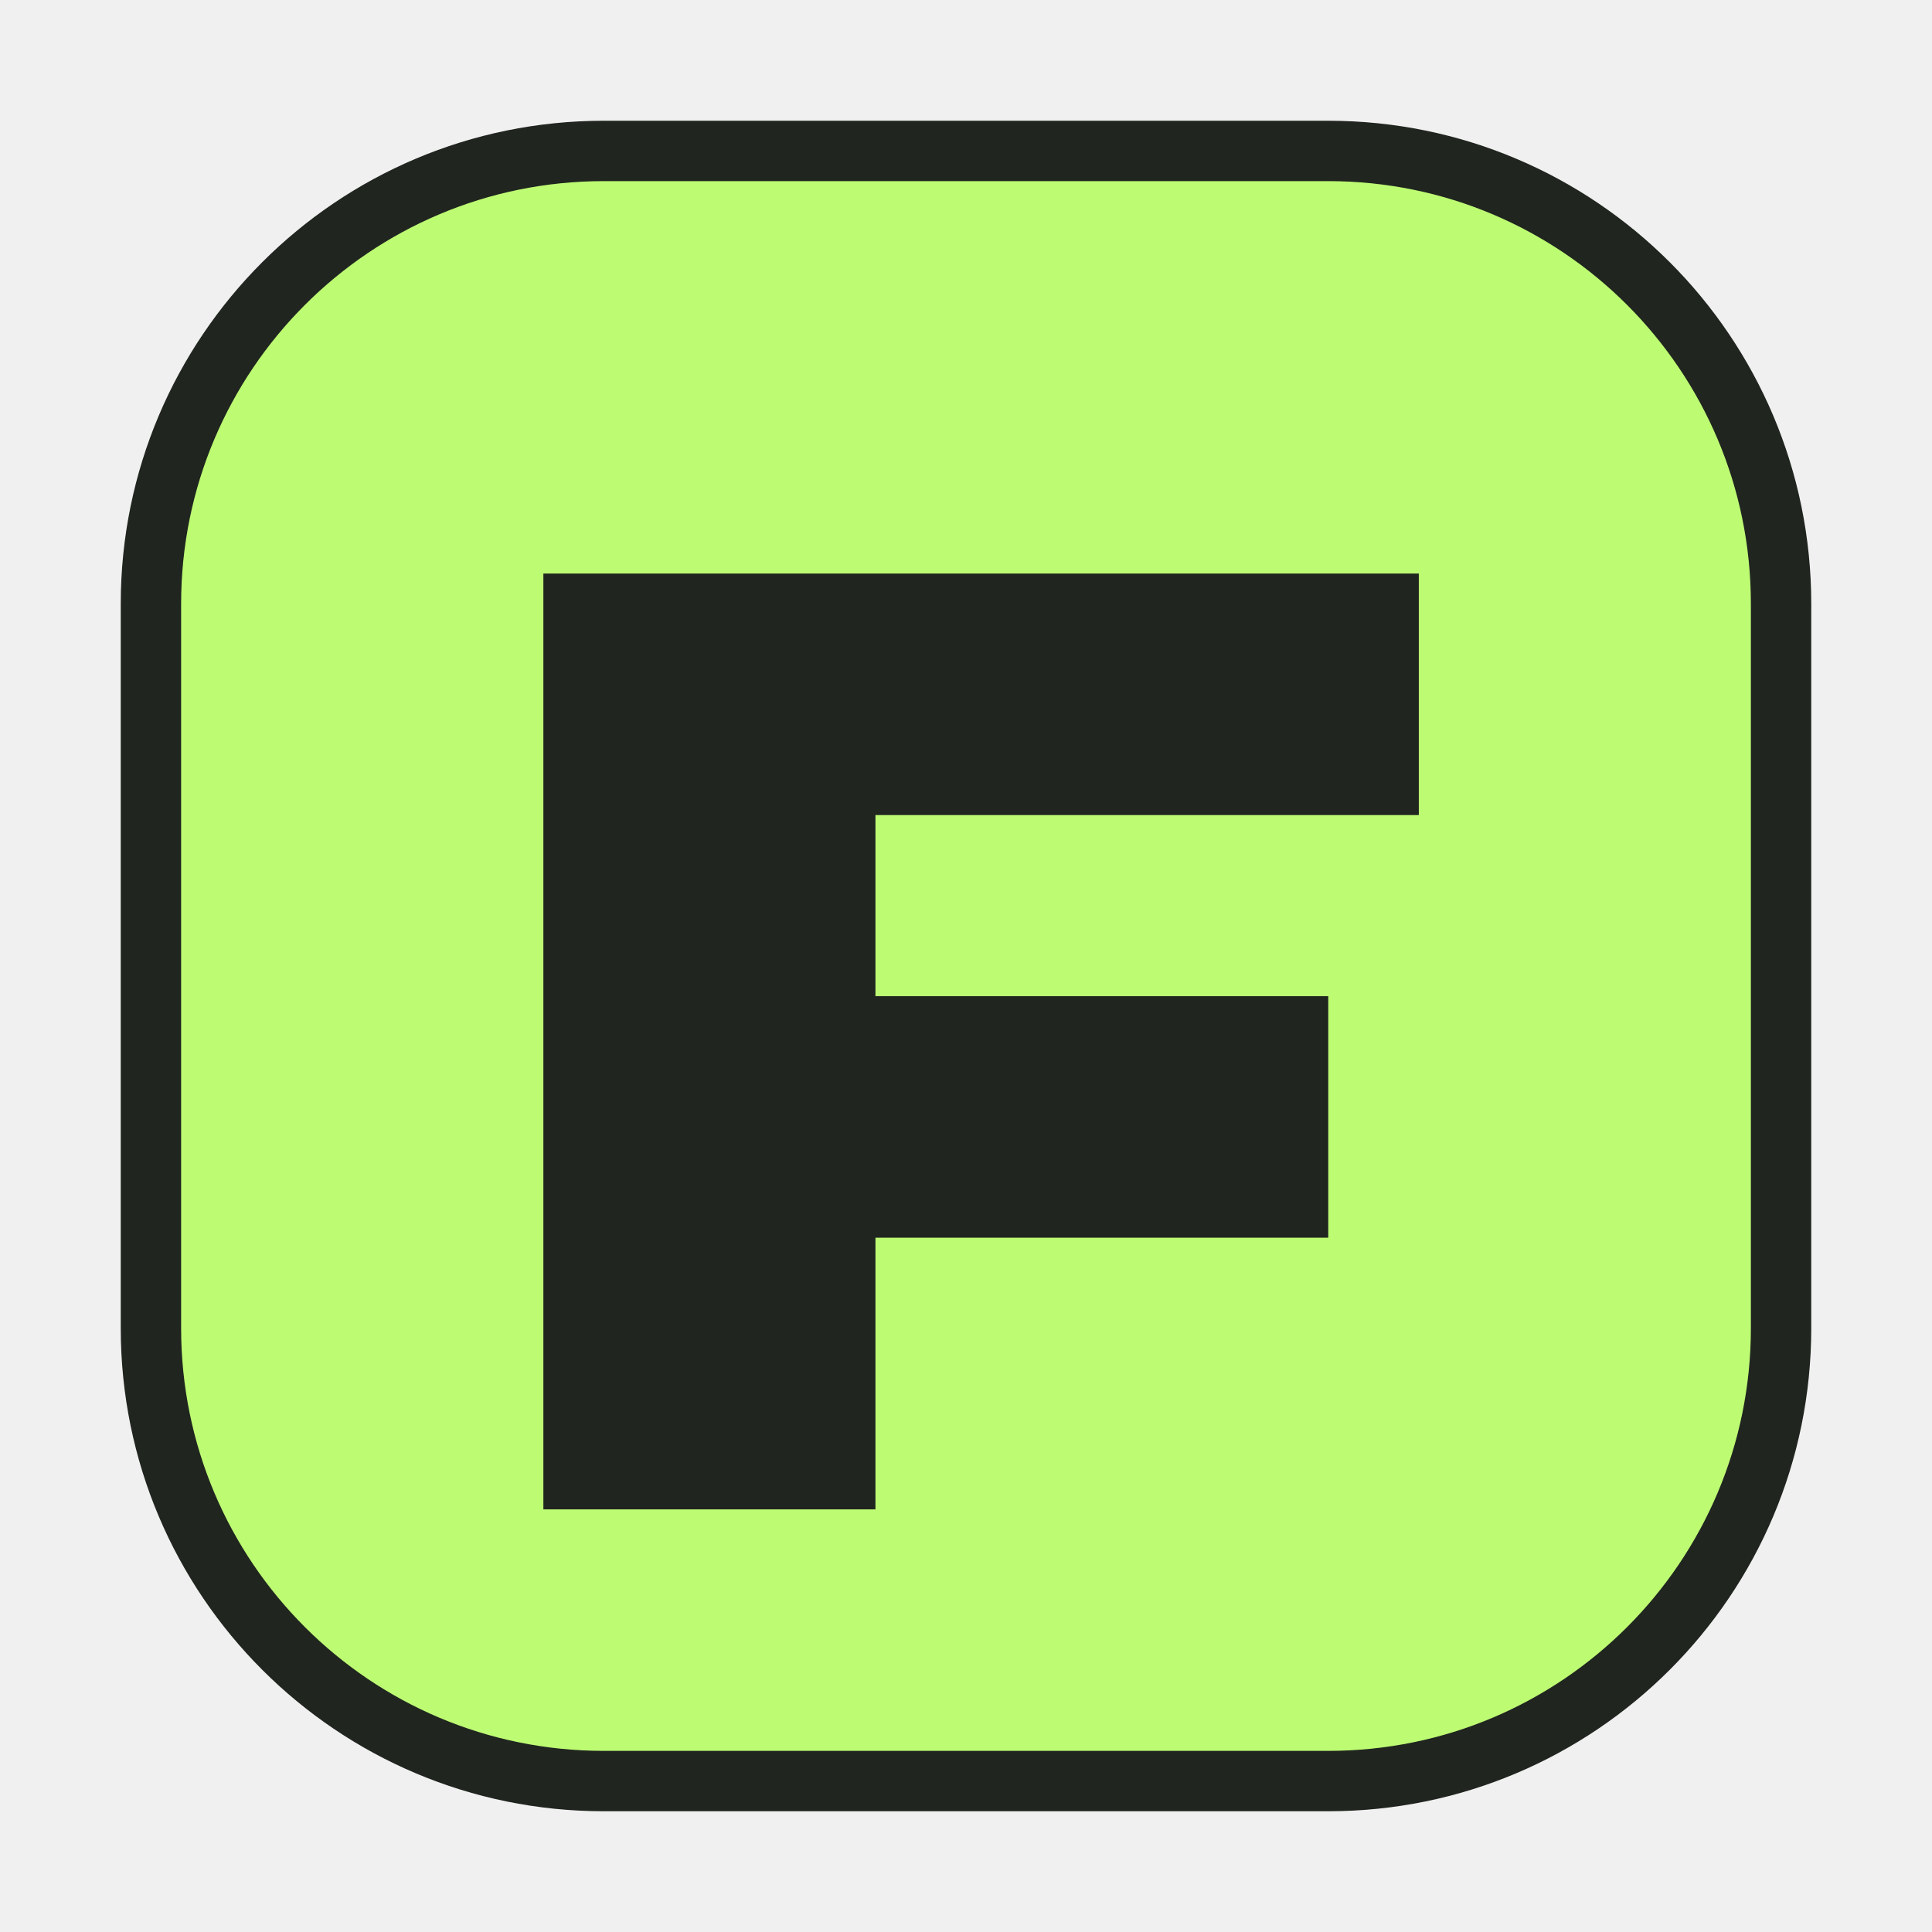
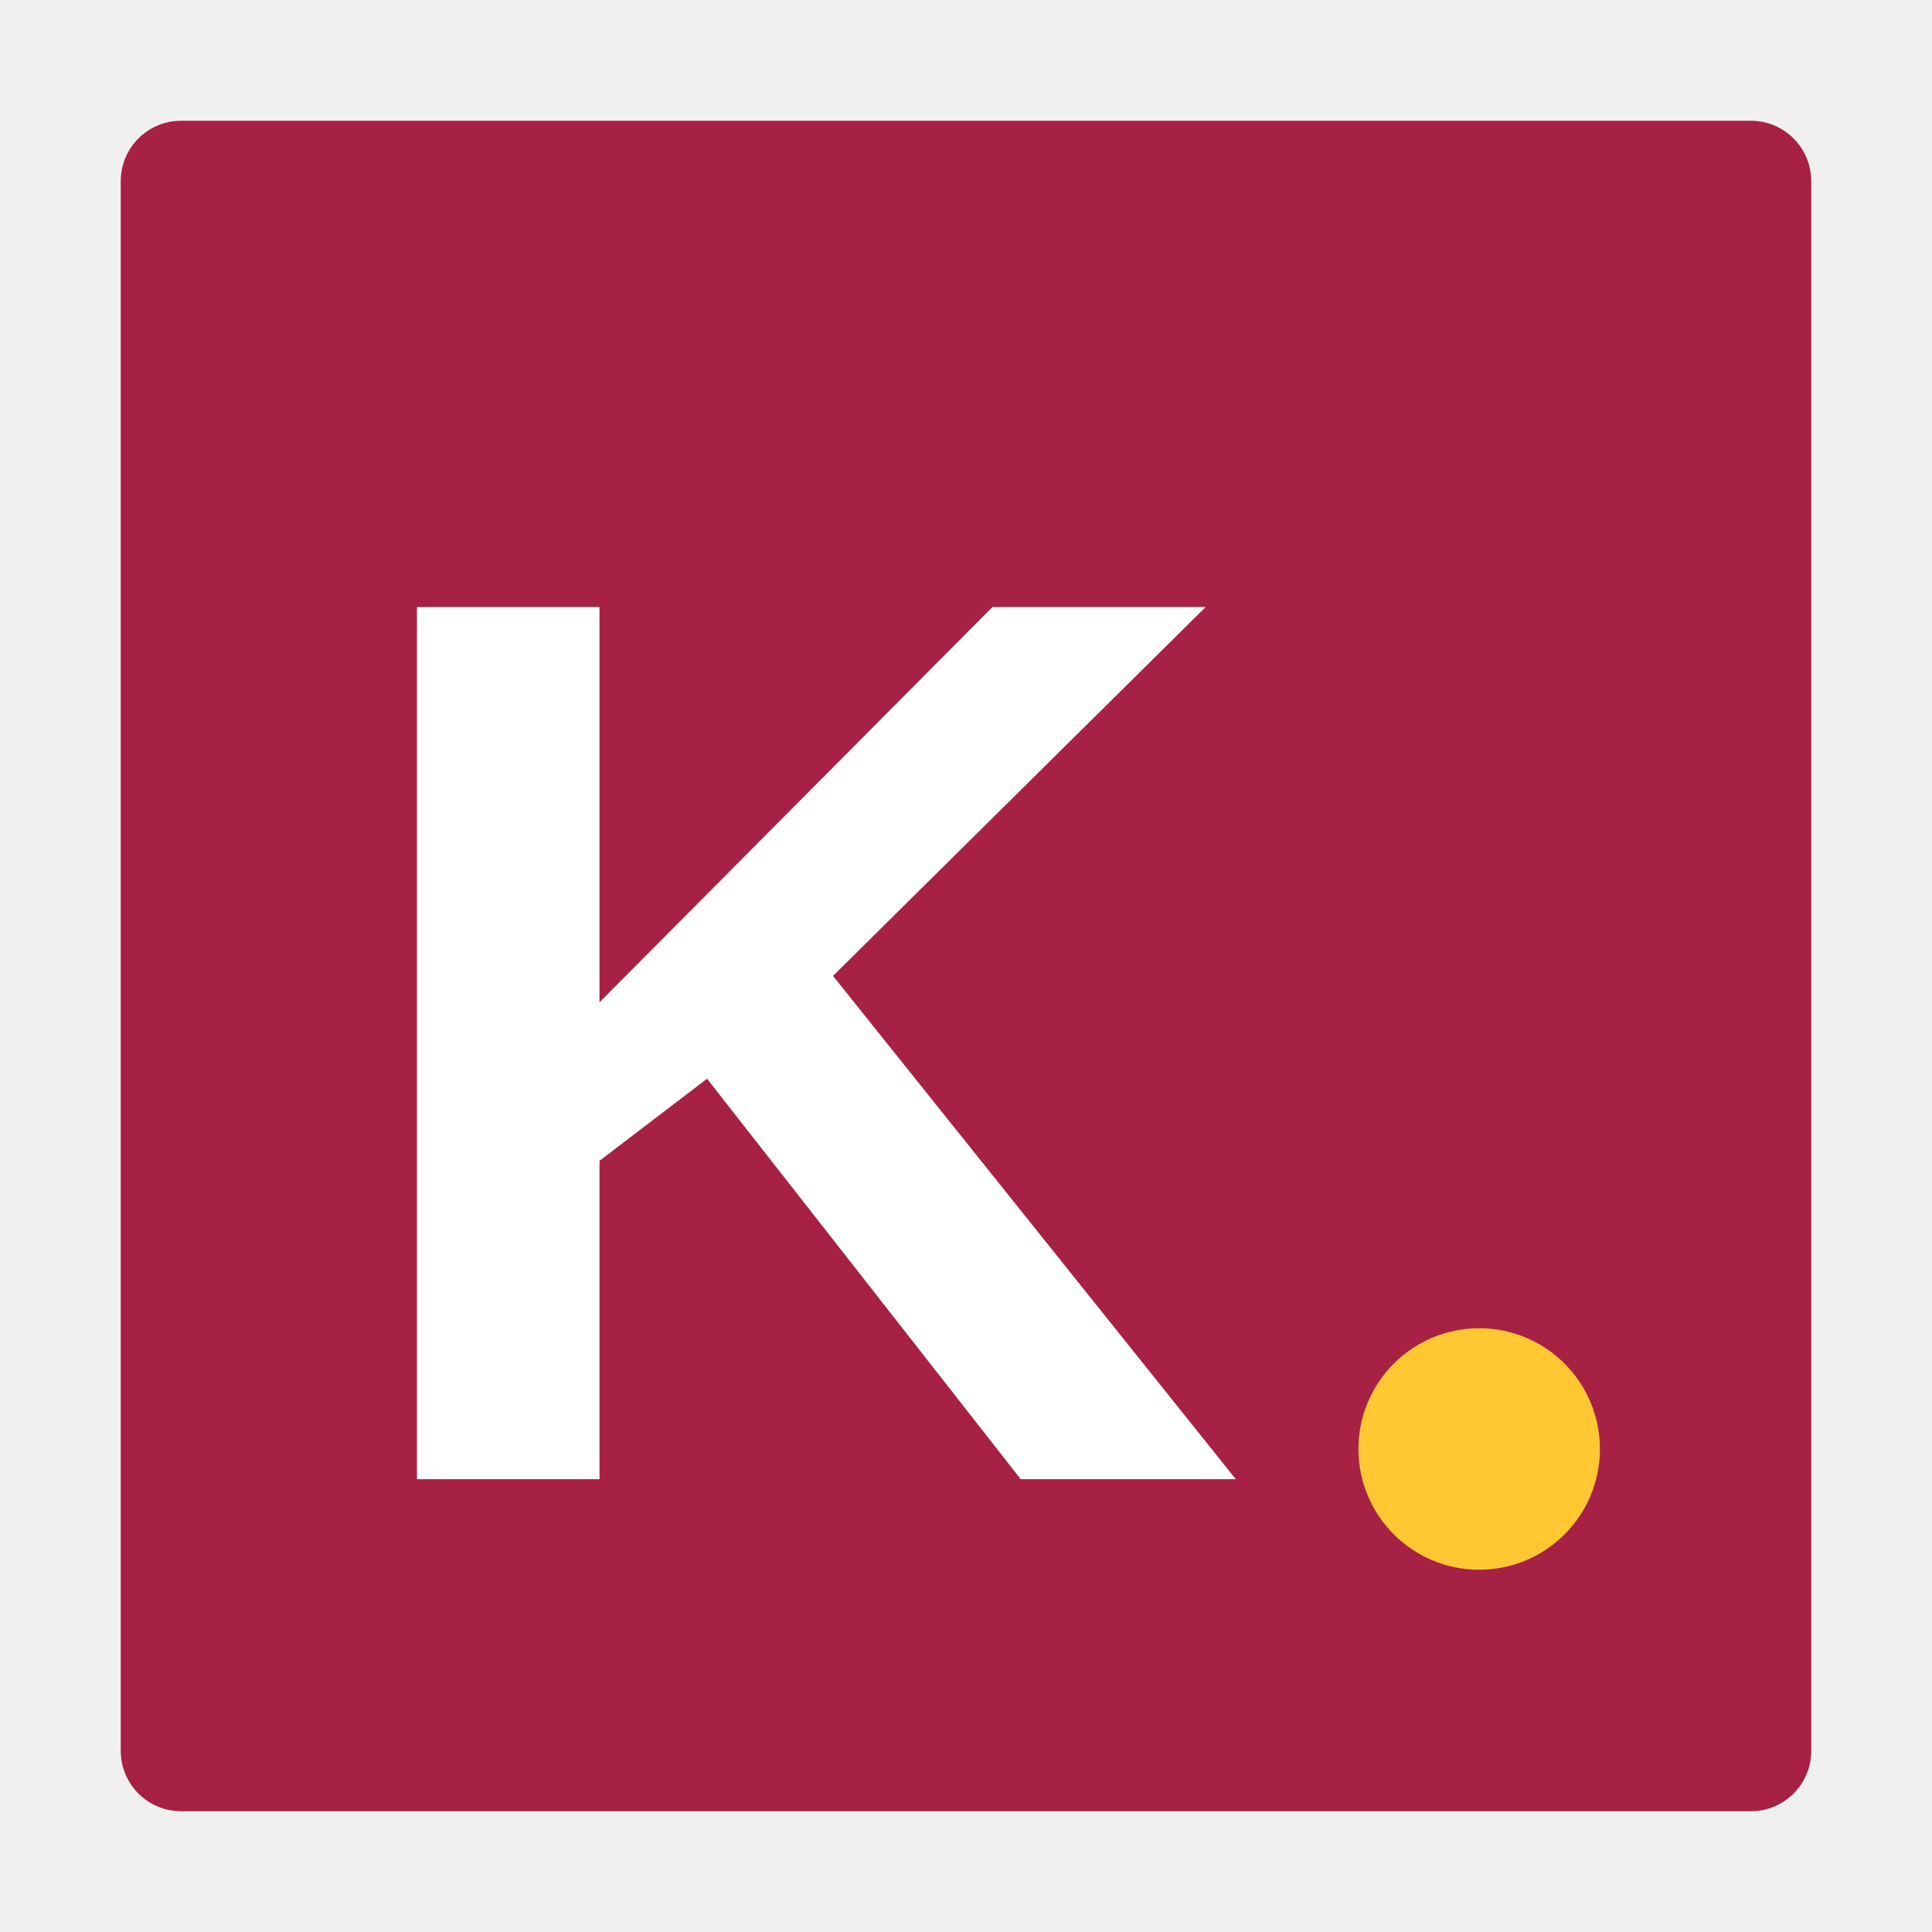
<svg xmlns="http://www.w3.org/2000/svg" viewBox="0 0 64 64">
-   <rect x="5" y="5" width="54" height="54" rx="15" fill="#bdfb73" stroke="#20251f" stroke-width="2" />
-   <path d="M18 19h29v8H29v6h15v8H29v9H18z" fill="#20251f" />
+   <rect x="4" y="4" width="56" height="56" rx="2" fill="#A72145" />
+   <text x="11" y="49" fill="#FFFFFF" font-family="Arial,sans-serif" font-size="42" font-weight="700">K</text>
+   <circle cx="49" cy="48" r="4" fill="#FFC832" />
</svg>
